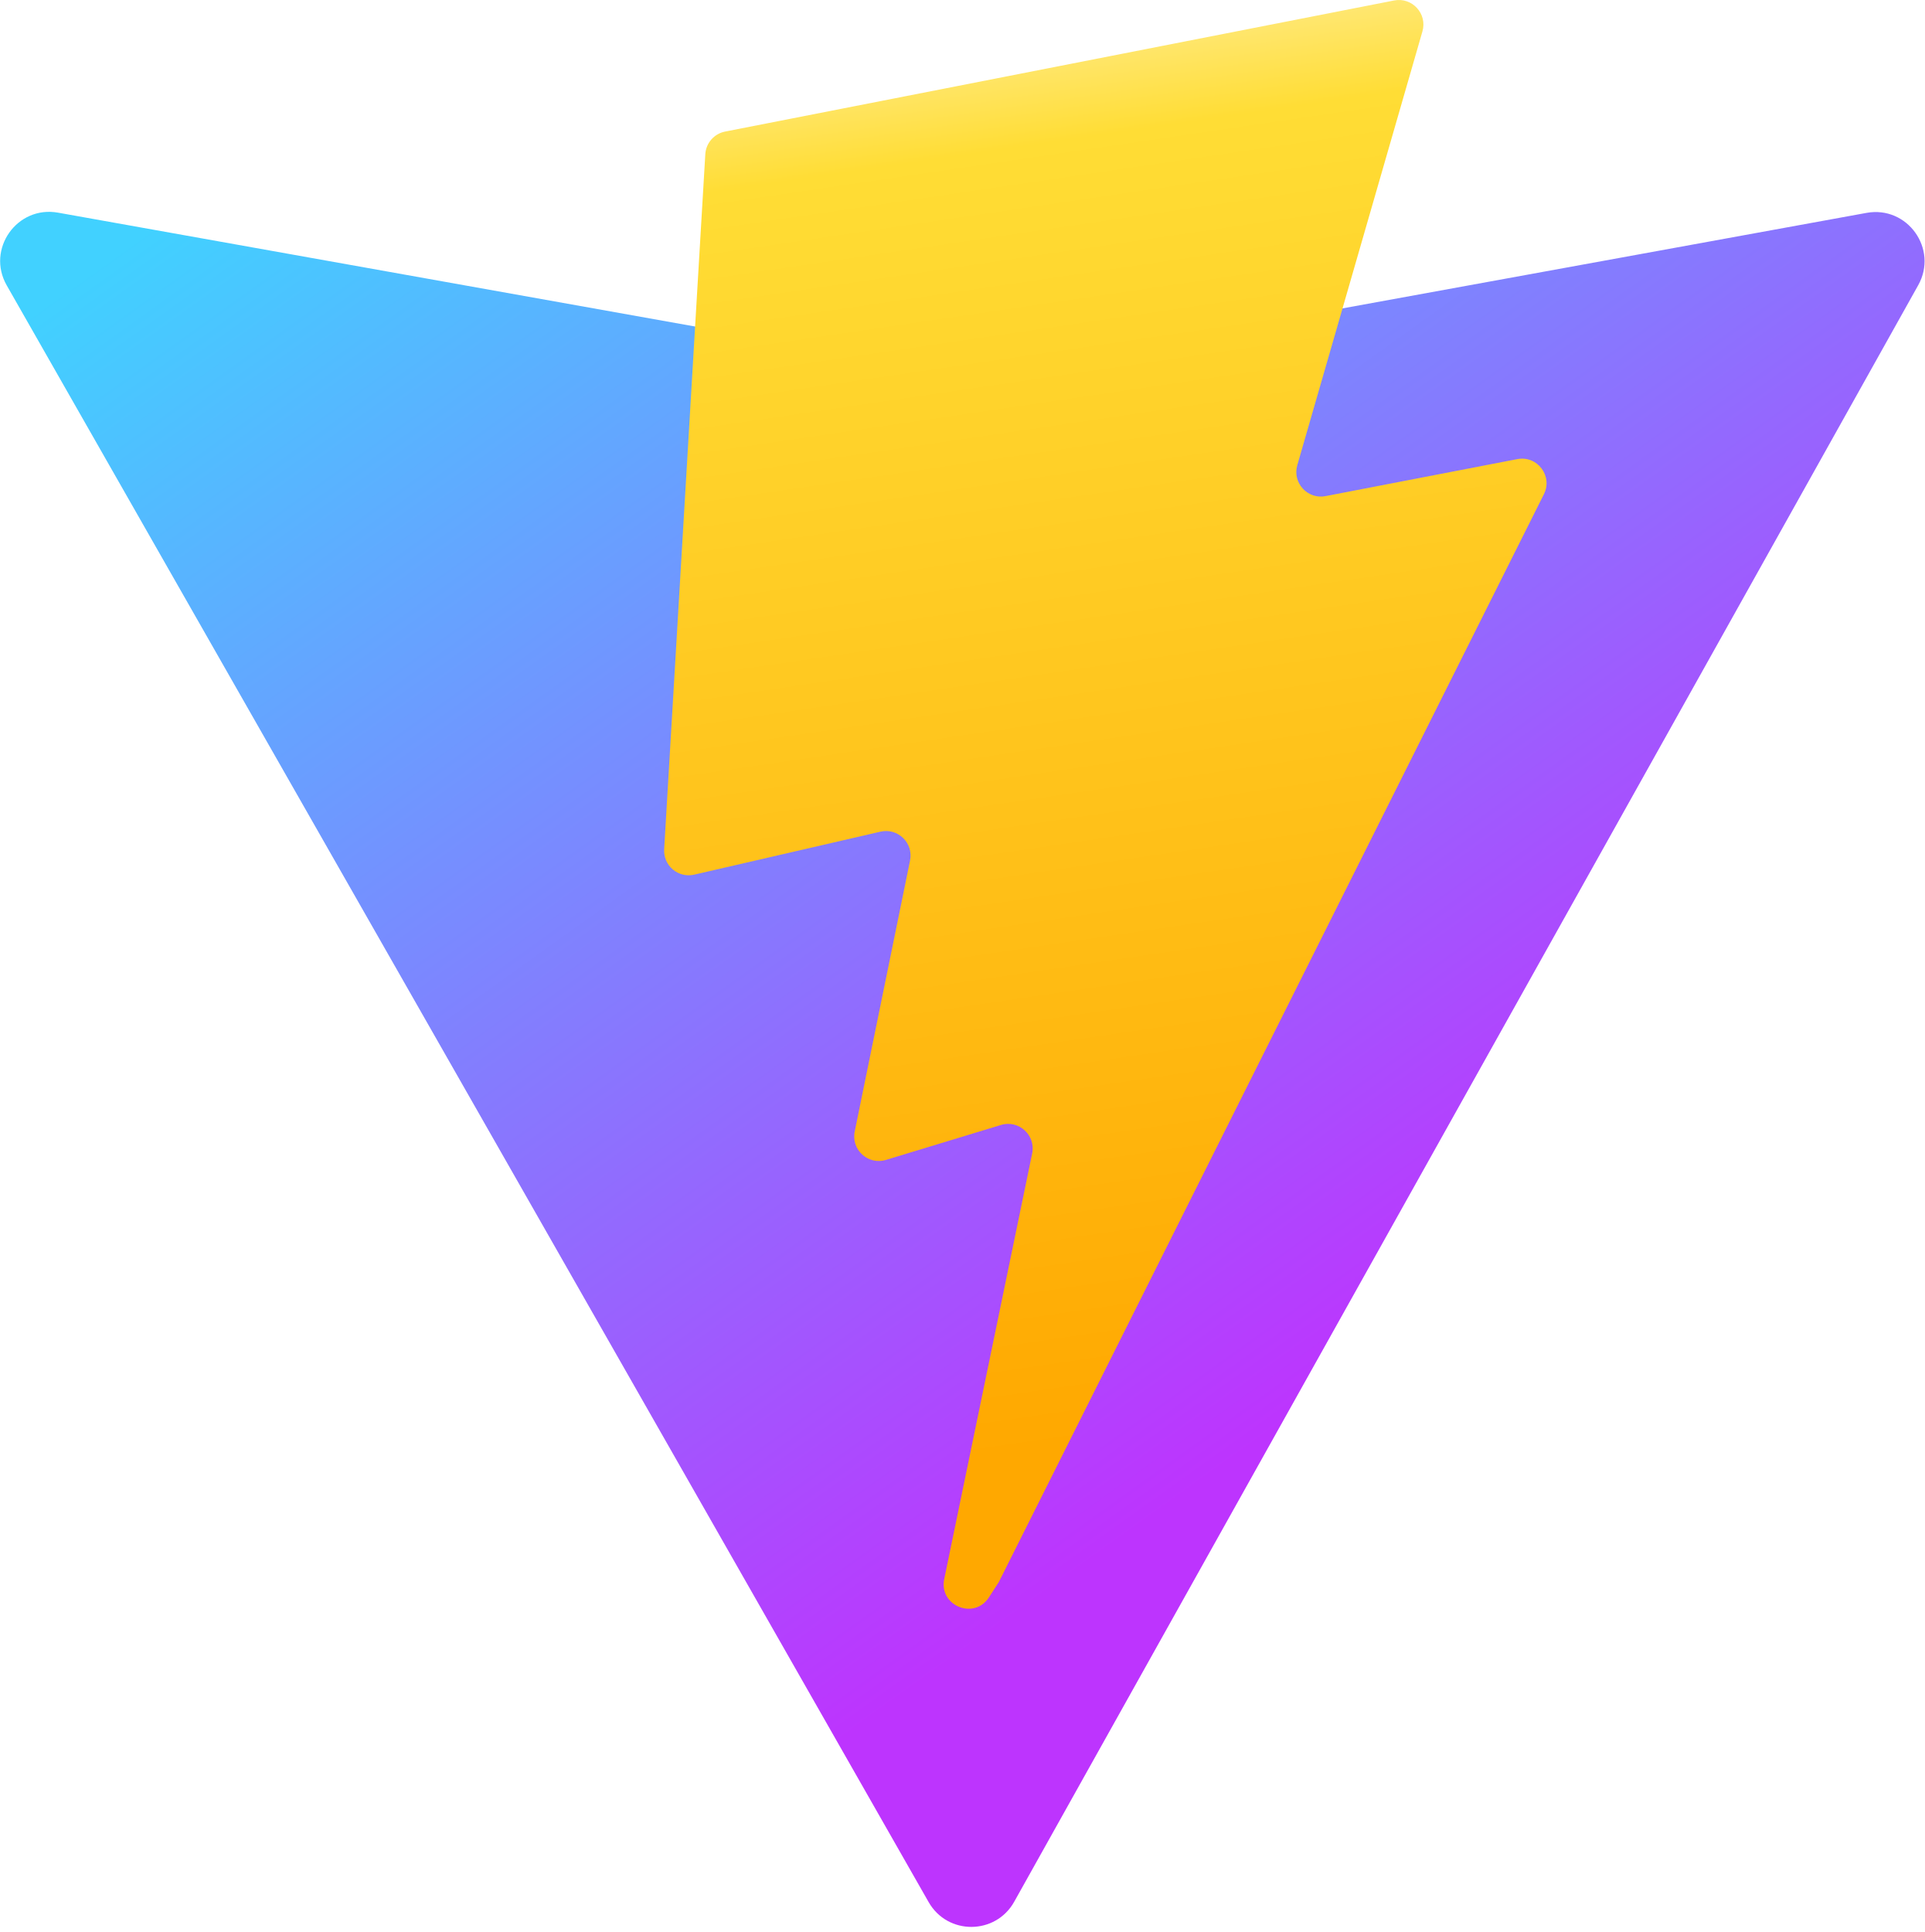
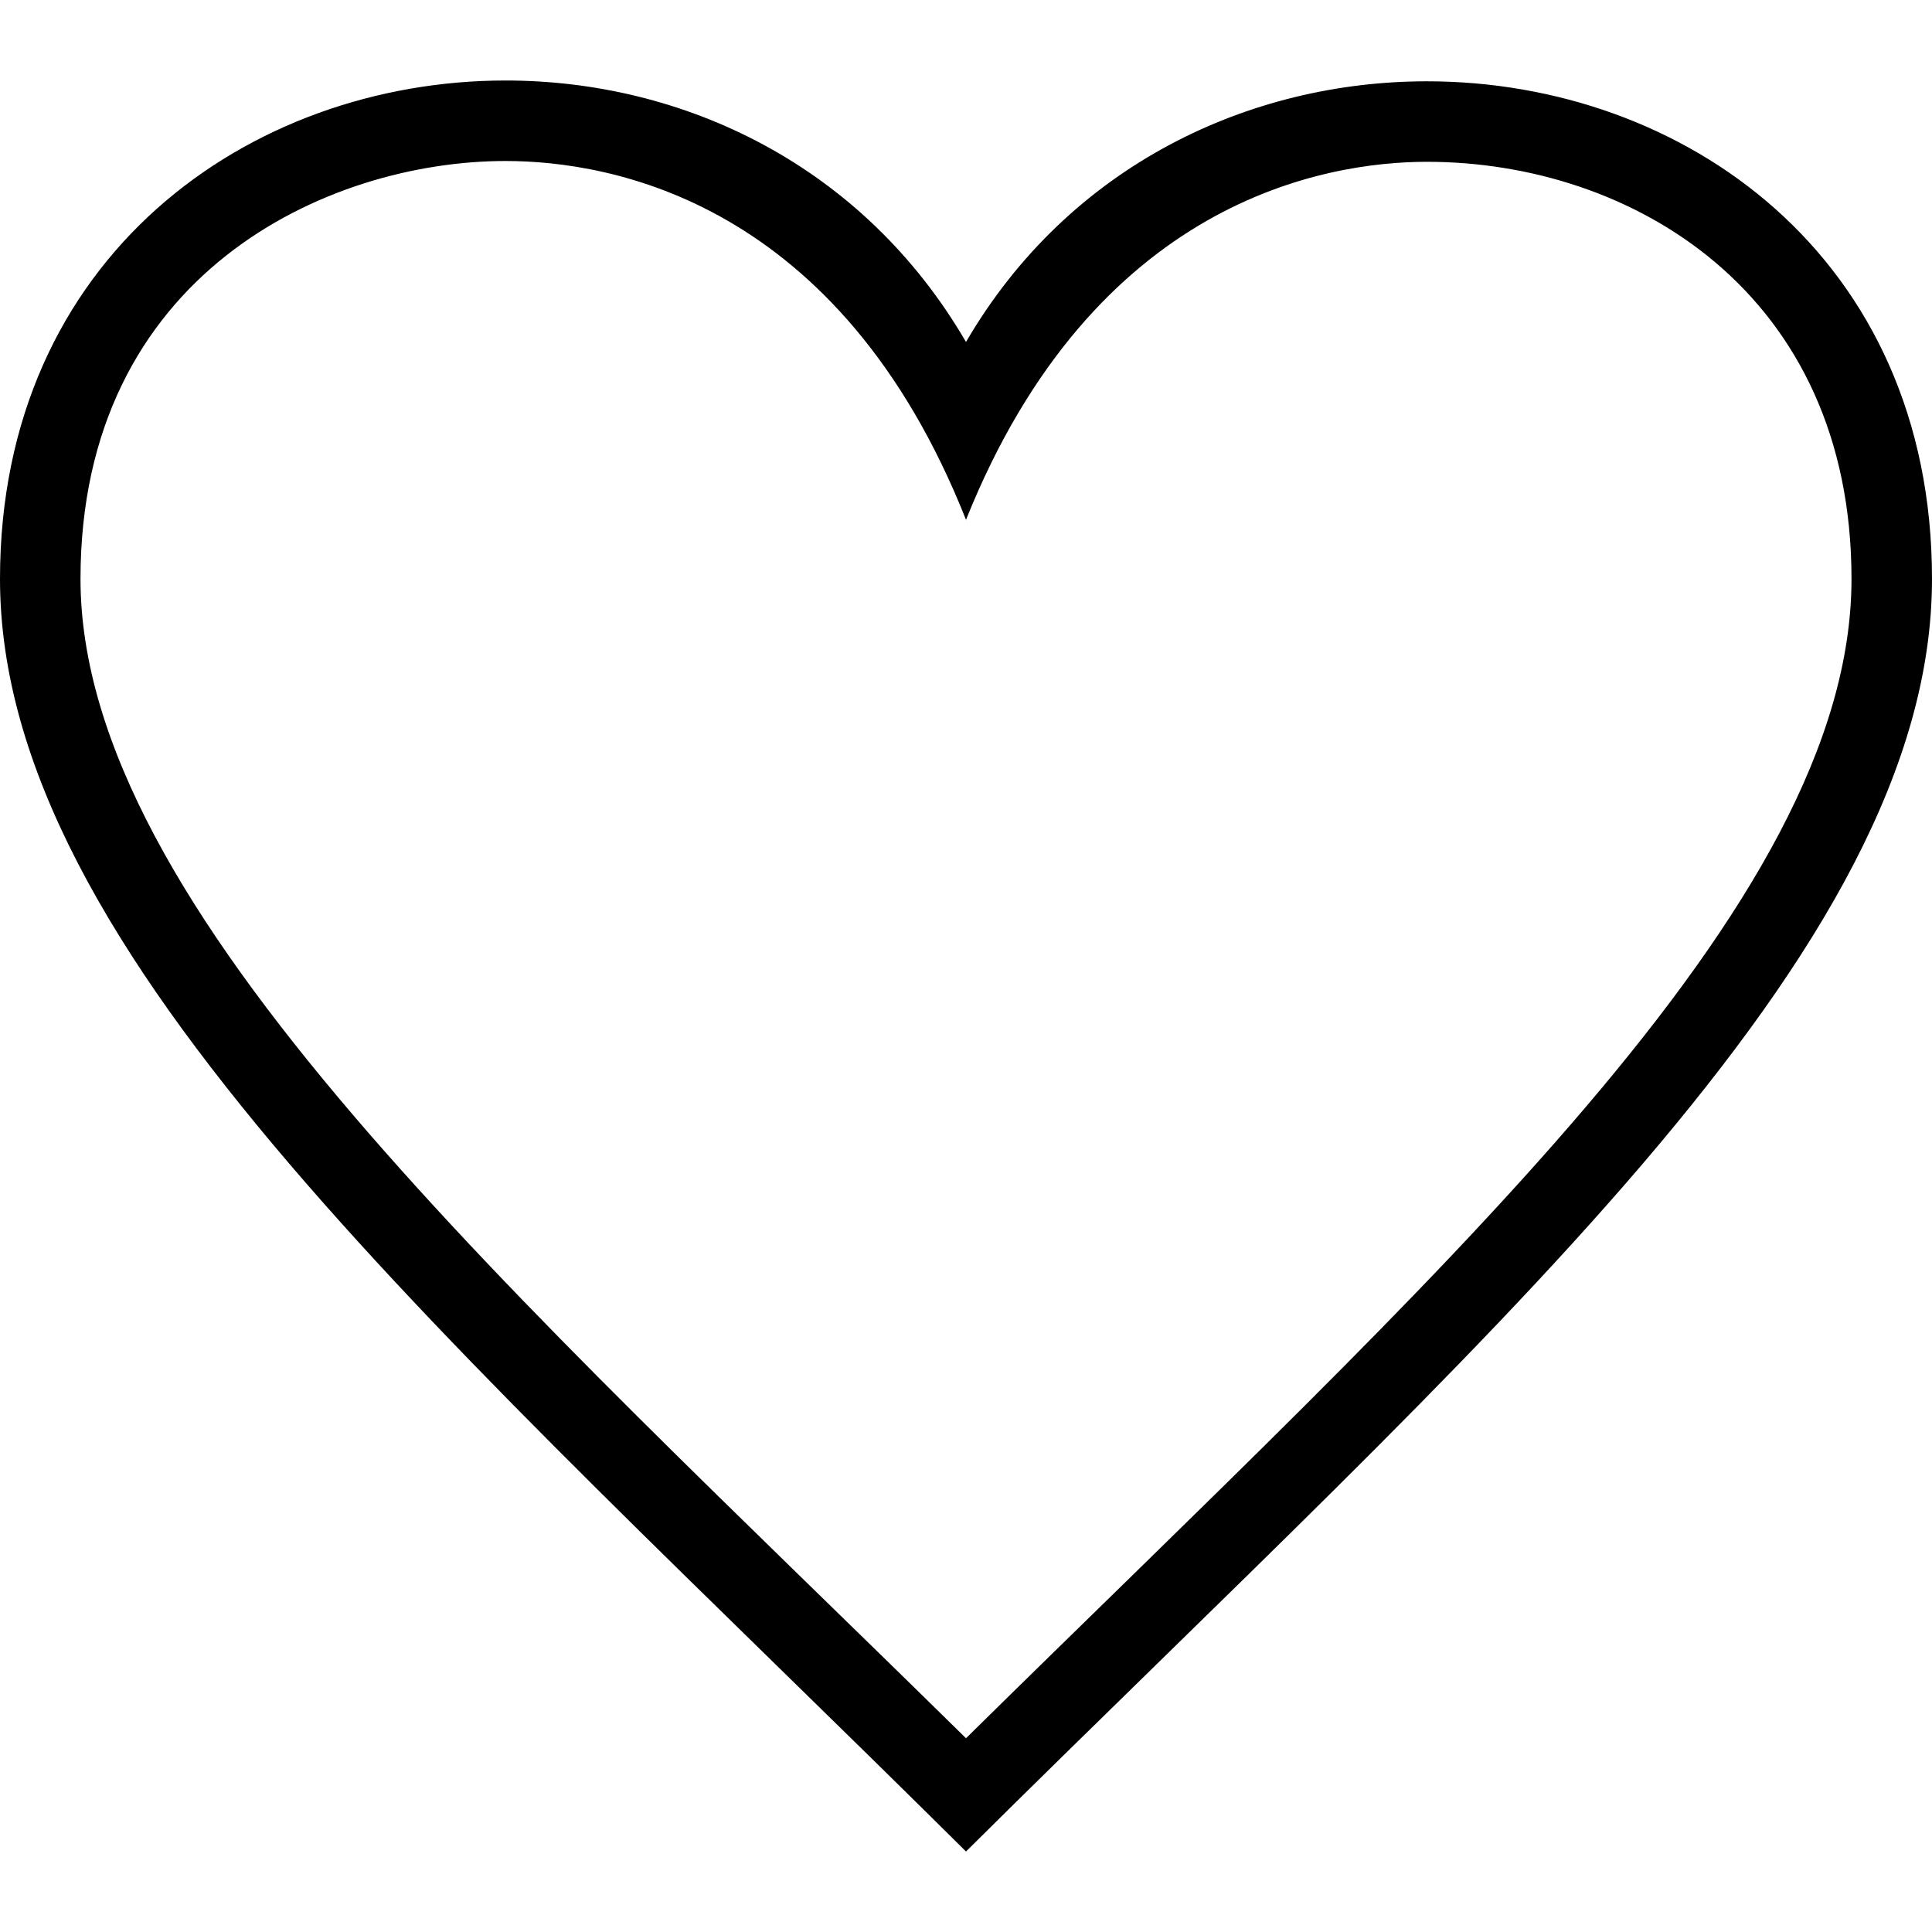
- <svg xmlns="http://www.w3.org/2000/svg" aria-hidden="true" role="img" class="iconify iconify--logos" width="31.88" height="32" preserveAspectRatio="xMidYMid meet" viewBox="0 0 256 257">
-   <defs>
-     <linearGradient id="IconifyId1813088fe1fbc01fb466" x1="-.828%" x2="57.636%" y1="7.652%" y2="78.411%">
-       <stop offset="0%" stop-color="#41D1FF" />
-       <stop offset="100%" stop-color="#BD34FE" />
-     </linearGradient>
-     <linearGradient id="IconifyId1813088fe1fbc01fb467" x1="43.376%" x2="50.316%" y1="2.242%" y2="89.03%">
-       <stop offset="0%" stop-color="#FFEA83" />
-       <stop offset="8.333%" stop-color="#FFDD35" />
-       <stop offset="100%" stop-color="#FFA800" />
-     </linearGradient>
-   </defs>
-   <path fill="url(#IconifyId1813088fe1fbc01fb466)" d="M255.153 37.938L134.897 252.976c-2.483 4.44-8.862 4.466-11.382.048L.875 37.958c-2.746-4.814 1.371-10.646 6.827-9.67l120.385 21.517a6.537 6.537 0 0 0 2.322-.004l117.867-21.483c5.438-.991 9.574 4.796 6.877 9.62Z" />
-   <path fill="url(#IconifyId1813088fe1fbc01fb467)" d="M185.432.063L96.44 17.501a3.268 3.268 0 0 0-2.634 3.014l-5.474 92.456a3.268 3.268 0 0 0 3.997 3.378l24.777-5.718c2.318-.535 4.413 1.507 3.936 3.838l-7.361 36.047c-.495 2.426 1.782 4.5 4.151 3.78l15.304-4.649c2.372-.72 4.652 1.36 4.15 3.788l-11.698 56.621c-.732 3.542 3.979 5.473 5.943 2.437l1.313-2.028l72.516-144.72c1.215-2.423-.88-5.186-3.54-4.672l-25.505 4.922c-2.396.462-4.435-1.77-3.759-4.114l16.646-57.705c.677-2.35-1.37-4.583-3.769-4.113Z" />
+ <svg xmlns="http://www.w3.org/2000/svg" width="24" height="24" fill-rule="evenodd" clip-rule="evenodd">
+   <path d="M12 21.593c-5.63-5.539-11-10.297-11-14.402 0-3.791 3.068-5.191 5.281-5.191 1.312 0 4.151.501 5.719 4.457 1.59-3.968 4.464-4.447 5.726-4.447 2.54 0 5.274 1.621 5.274 5.181 0 4.069-5.136 8.625-11 14.402m5.726-20.583c-2.203 0-4.446 1.042-5.726 3.238-1.285-2.206-3.522-3.248-5.719-3.248-3.183 0-6.281 2.187-6.281 6.191 0 4.661 5.571 9.429 12 15.809 6.43-6.38 12-11.148 12-15.809 0-4.011-3.095-6.181-6.274-6.181" />
</svg>
